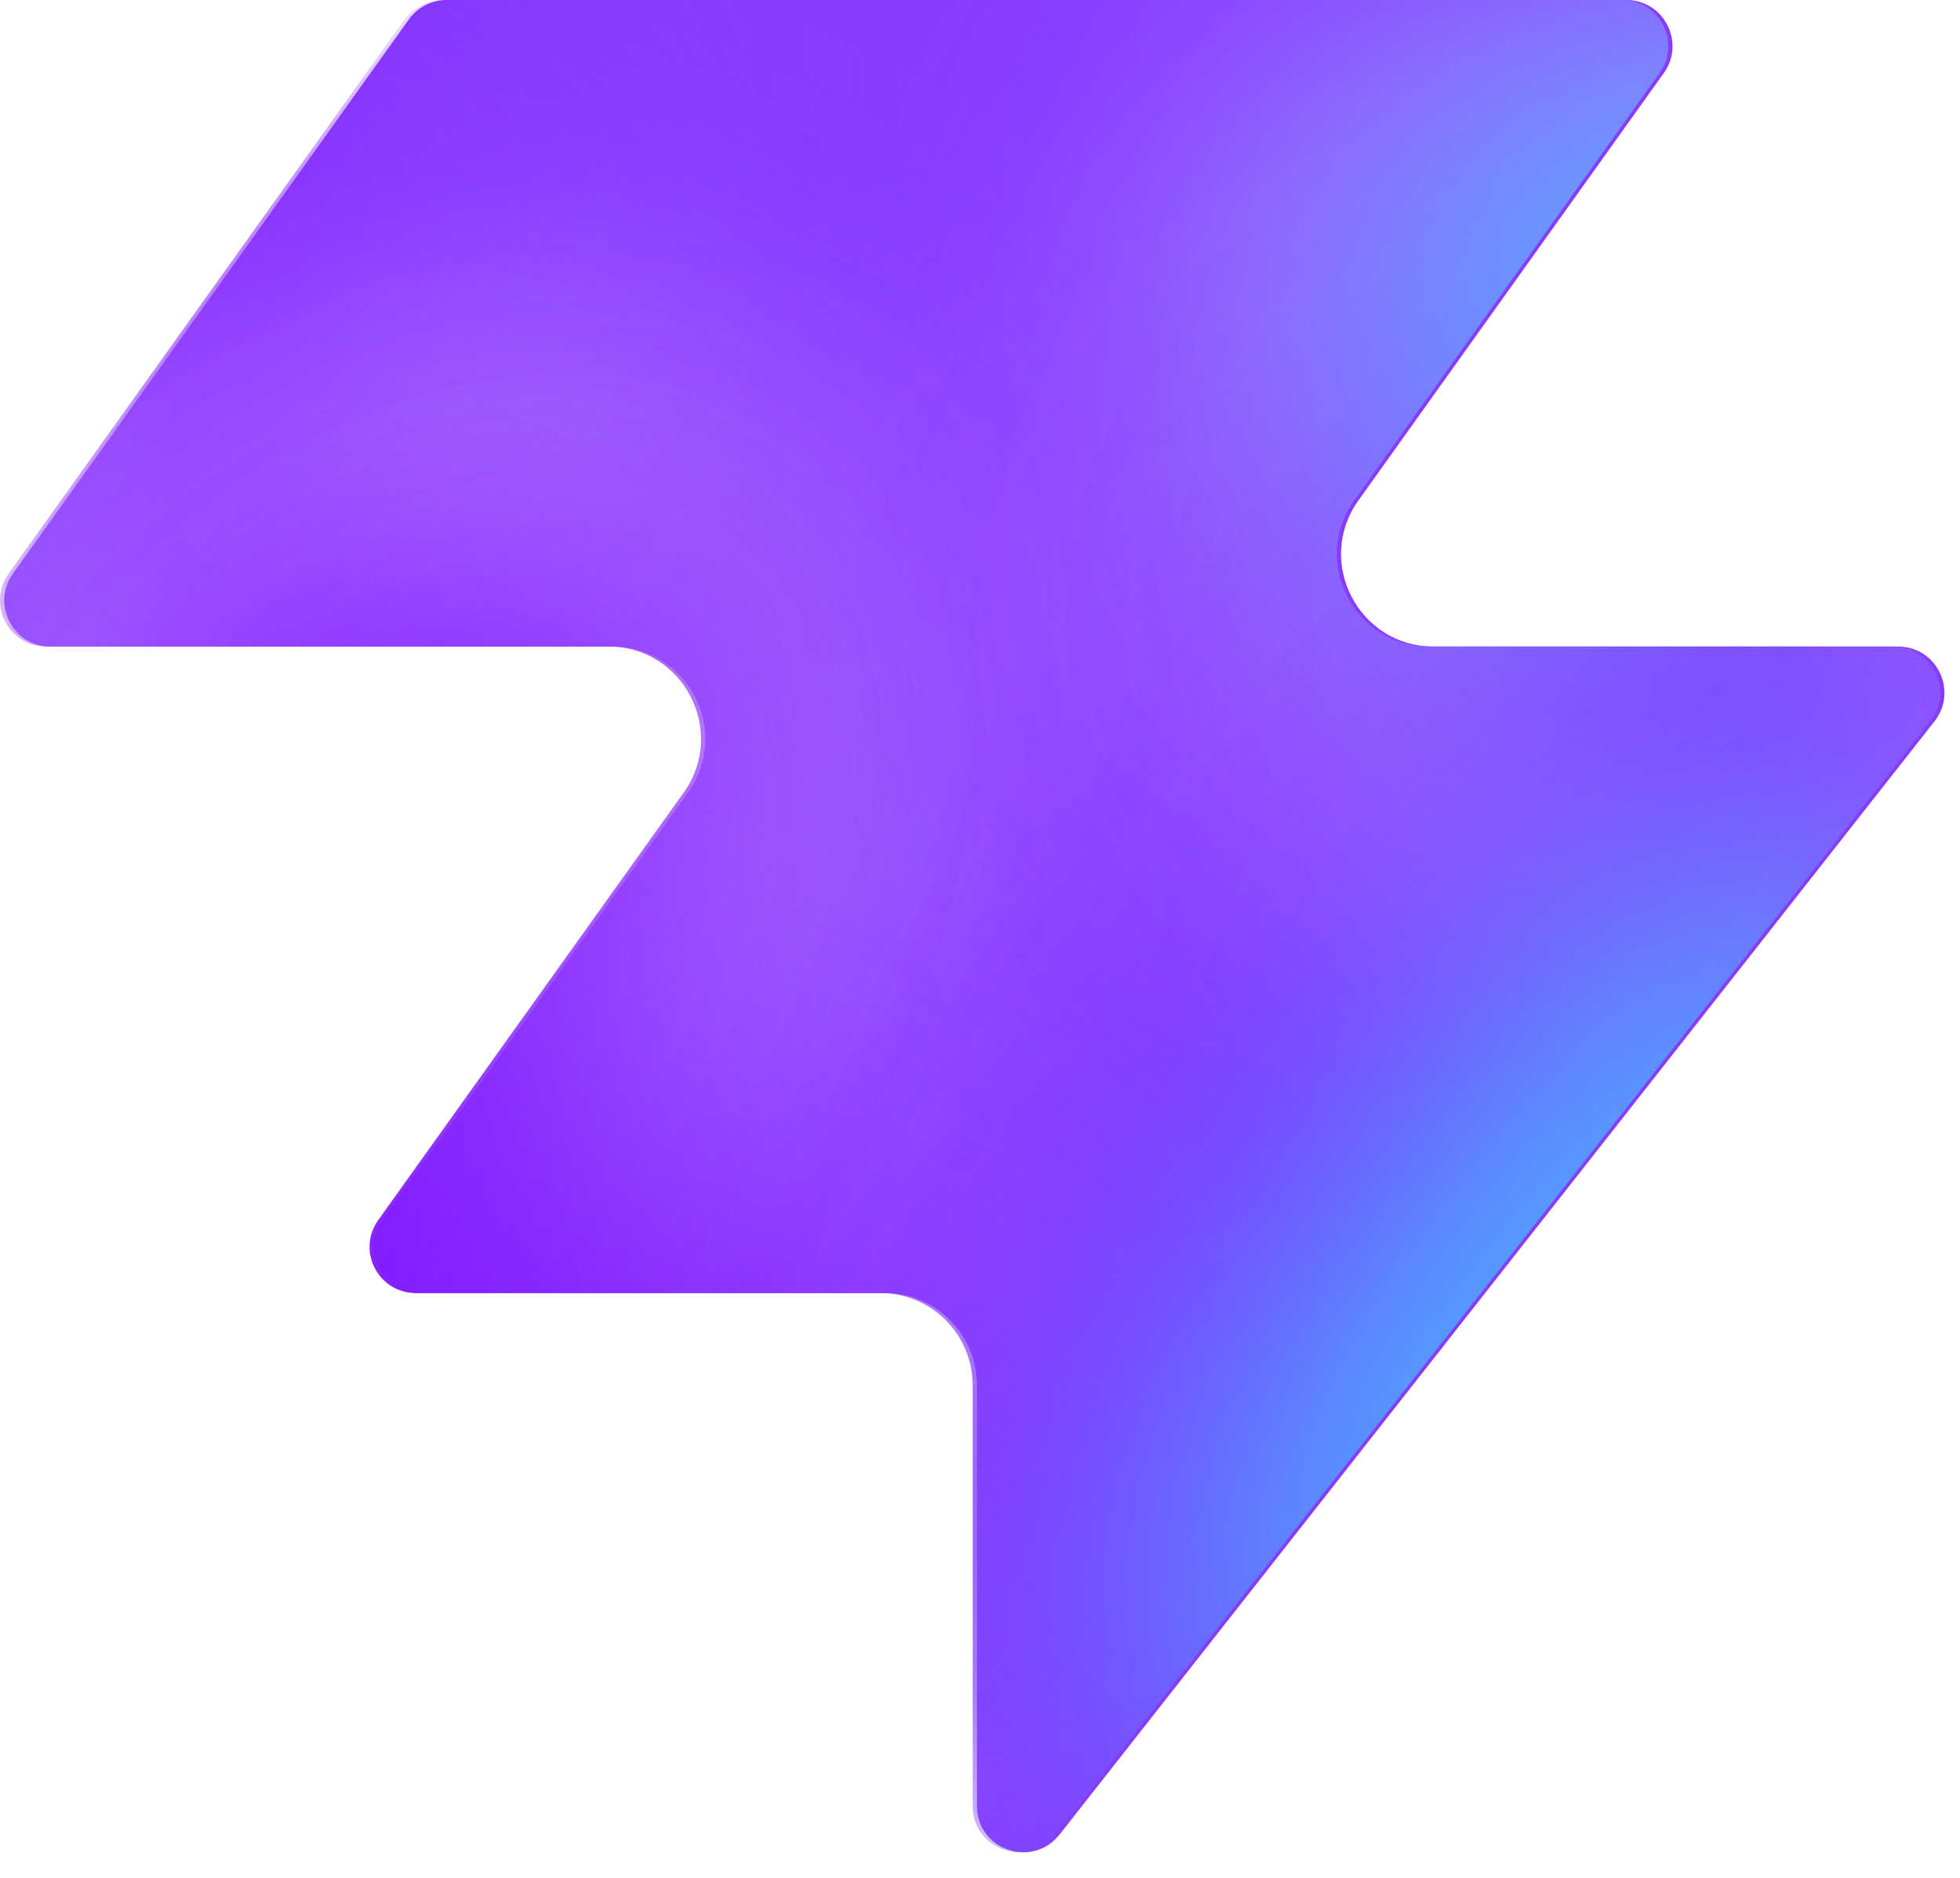
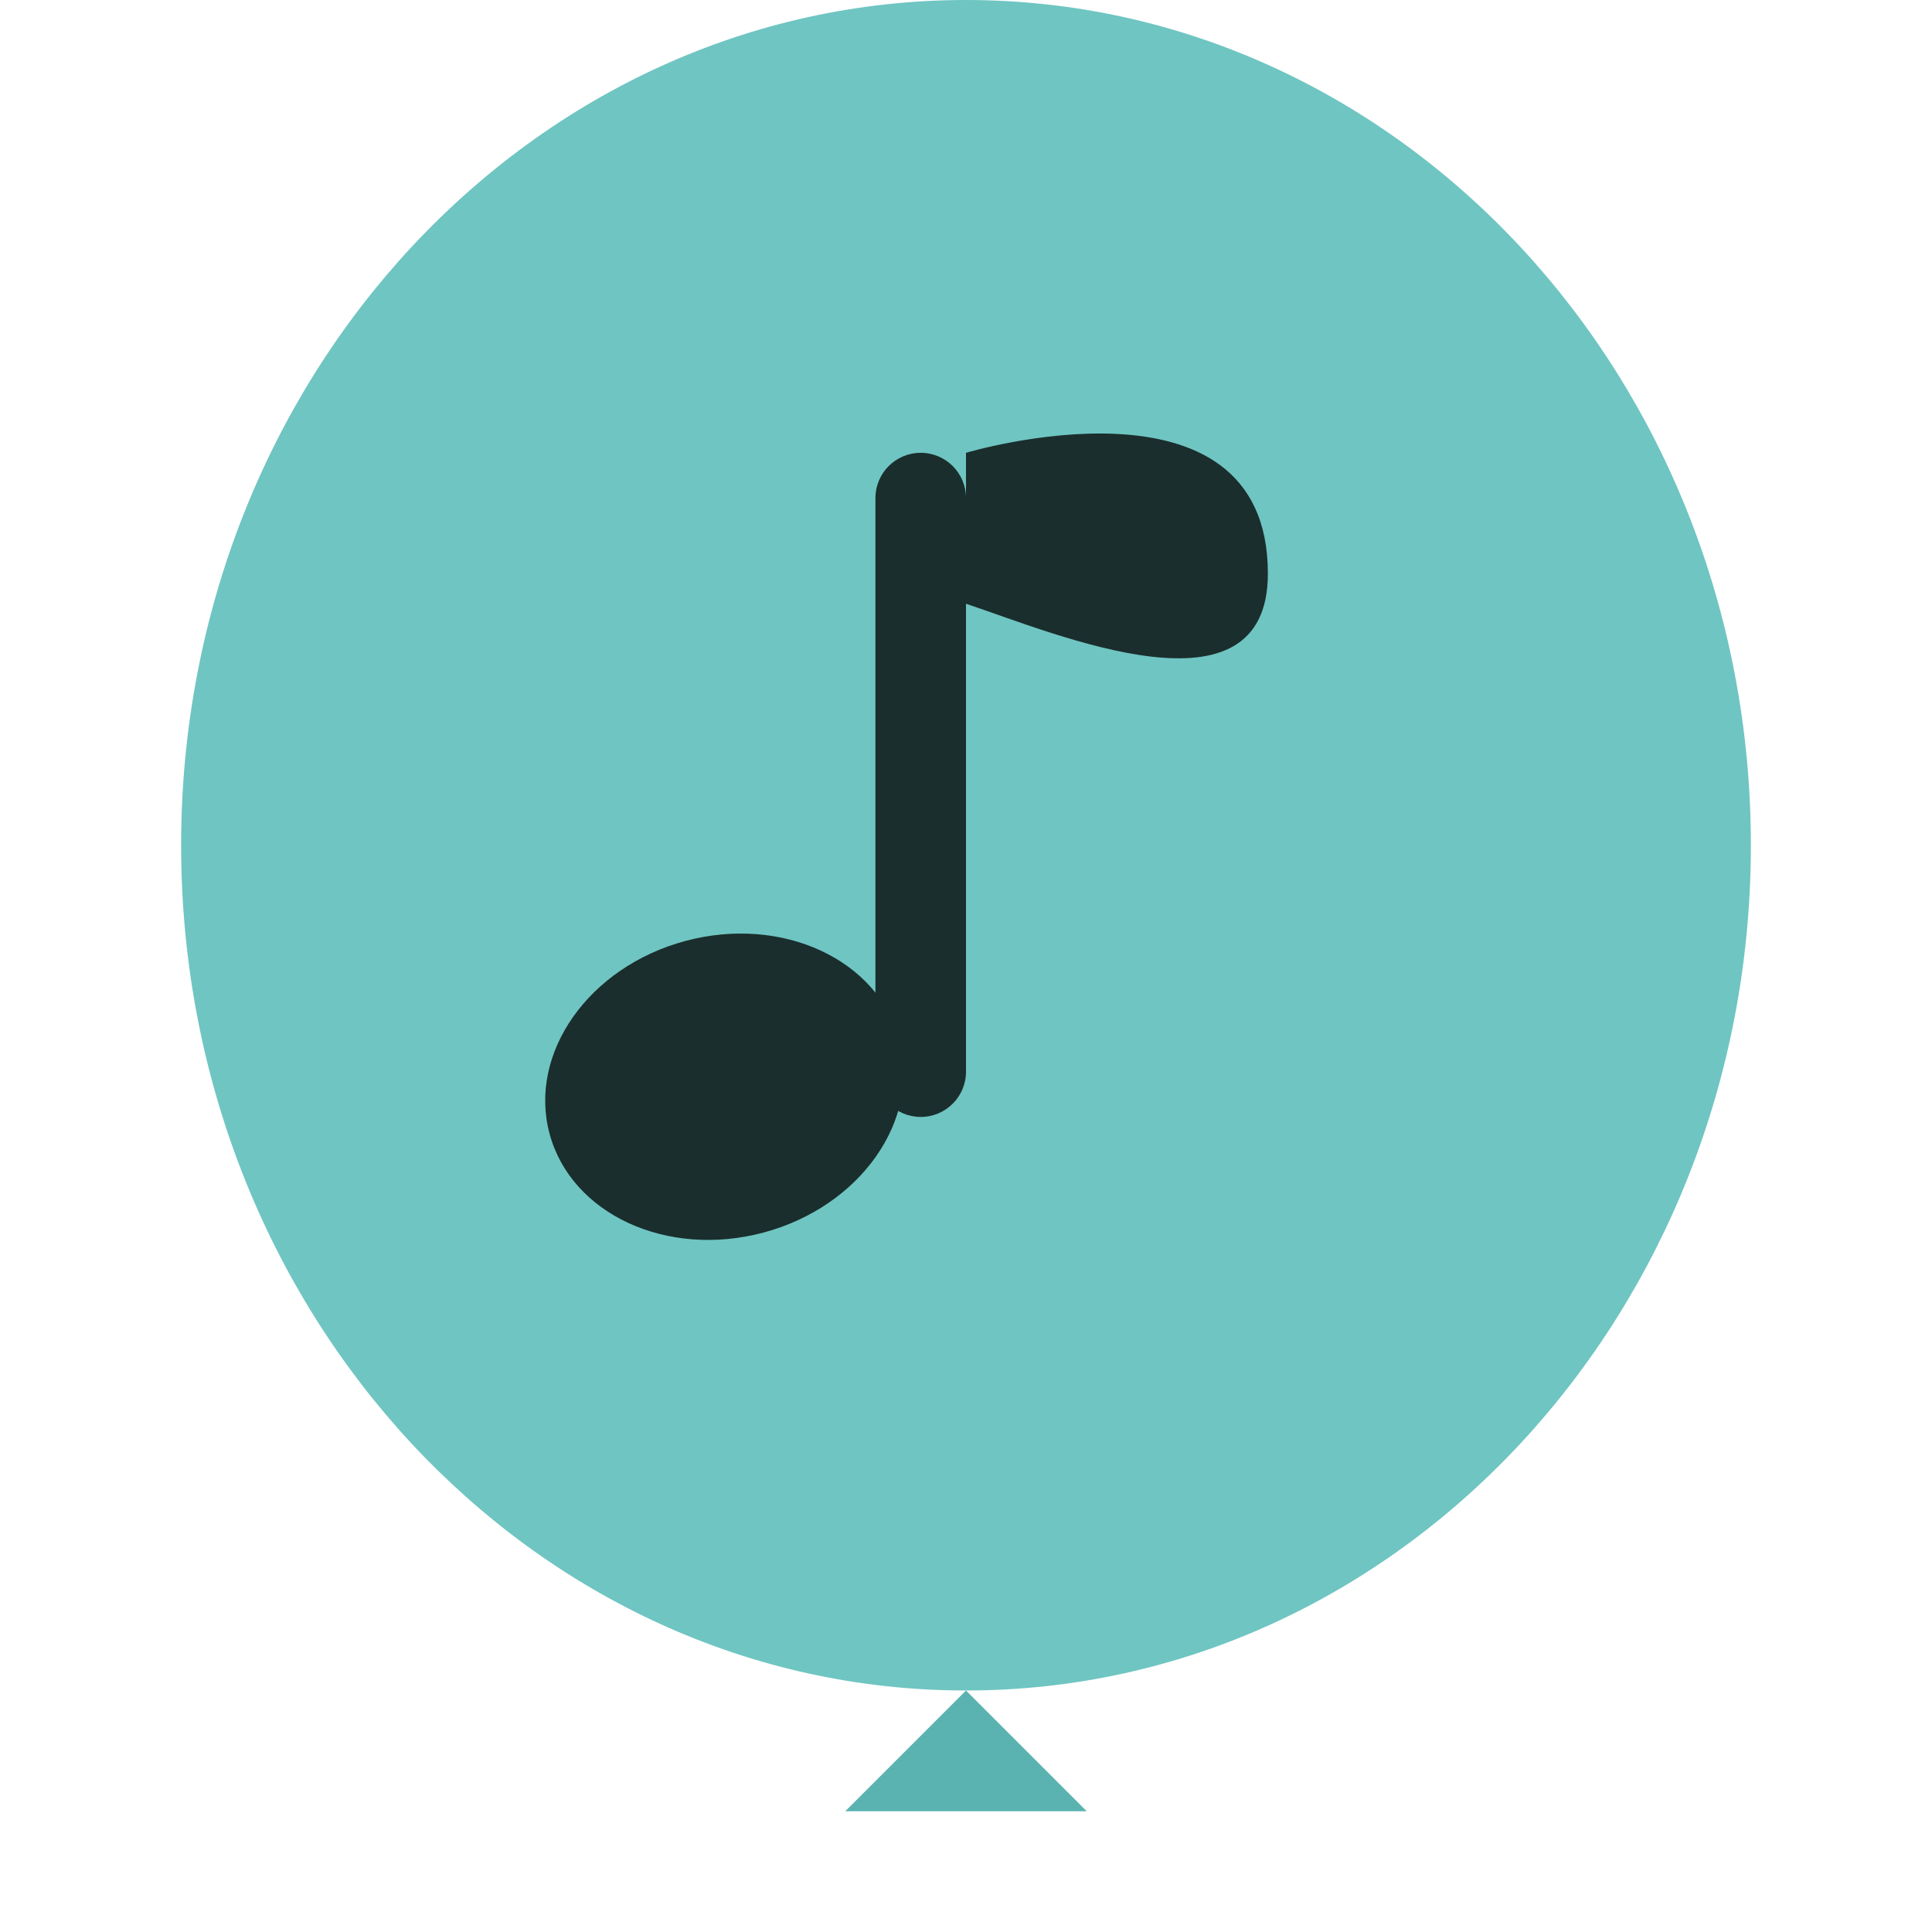
- <svg xmlns="http://www.w3.org/2000/svg" width="48" height="46" fill="none" viewBox="0 0 48 46">
-   <path fill="#863bff" d="M25.946 44.938c-.664.845-2.021.375-2.021-.698V33.937a2.26 2.26 0 0 0-2.262-2.262H10.287c-.92 0-1.456-1.04-.92-1.788l7.48-10.471c1.07-1.497 0-3.578-1.842-3.578H1.237c-.92 0-1.456-1.04-.92-1.788L10.013.474c.214-.297.556-.474.92-.474h28.894c.92 0 1.456 1.04.92 1.788l-7.48 10.471c-1.07 1.498 0 3.579 1.842 3.579h11.377c.943 0 1.473 1.088.89 1.83L25.947 44.94z" style="fill:#863bff;fill:color(display-p3 .525 .23 1);fill-opacity:1" />
-   <mask id="a" width="48" height="46" x="0" y="0" maskUnits="userSpaceOnUse" style="mask-type:alpha">
-     <path fill="#000" d="M25.842 44.938c-.664.844-2.021.375-2.021-.698V33.937a2.26 2.26 0 0 0-2.262-2.262H10.183c-.92 0-1.456-1.04-.92-1.788l7.48-10.471c1.07-1.498 0-3.579-1.842-3.579H1.133c-.92 0-1.456-1.04-.92-1.787L9.91.473c.214-.297.556-.474.92-.474h28.894c.92 0 1.456 1.04.92 1.788l-7.48 10.471c-1.07 1.498 0 3.578 1.842 3.578h11.377c.943 0 1.473 1.088.89 1.832L25.843 44.94z" style="fill:#000;fill-opacity:1" />
-   </mask>
-   <g mask="url(#a)">
-     <g filter="url(#b)">
-       <ellipse cx="5.508" cy="14.704" fill="#ede6ff" rx="5.508" ry="14.704" style="fill:#ede6ff;fill:color(display-p3 .927 .903 1);fill-opacity:1" transform="matrix(.00324 1 1 -.00324 -4.47 31.516)" />
-     </g>
-     <g filter="url(#c)">
-       <ellipse cx="10.399" cy="29.851" fill="#ede6ff" rx="10.399" ry="29.851" style="fill:#ede6ff;fill:color(display-p3 .927 .903 1);fill-opacity:1" transform="matrix(.00324 1 1 -.00324 -39.328 7.883)" />
-     </g>
-     <g filter="url(#d)">
-       <ellipse cx="5.508" cy="30.487" fill="#7e14ff" rx="5.508" ry="30.487" style="fill:#7e14ff;fill:color(display-p3 .492 .077 1);fill-opacity:1" transform="rotate(89.814 -25.913 -14.639)scale(1 -1)" />
-     </g>
-     <g filter="url(#e)">
-       <ellipse cx="5.508" cy="30.599" fill="#7e14ff" rx="5.508" ry="30.599" style="fill:#7e14ff;fill:color(display-p3 .492 .077 1);fill-opacity:1" transform="rotate(89.814 -32.644 -3.334)scale(1 -1)" />
-     </g>
-     <g filter="url(#f)">
-       <ellipse cx="5.508" cy="30.599" fill="#7e14ff" rx="5.508" ry="30.599" style="fill:#7e14ff;fill:color(display-p3 .492 .077 1);fill-opacity:1" transform="matrix(.00324 1 1 -.00324 -34.34 30.47)" />
-     </g>
-     <g filter="url(#g)">
-       <ellipse cx="14.072" cy="22.078" fill="#ede6ff" rx="14.072" ry="22.078" style="fill:#ede6ff;fill:color(display-p3 .927 .903 1);fill-opacity:1" transform="rotate(93.35 24.506 48.493)scale(-1 1)" />
-     </g>
-     <g filter="url(#h)">
-       <ellipse cx="3.47" cy="21.501" fill="#7e14ff" rx="3.47" ry="21.501" style="fill:#7e14ff;fill:color(display-p3 .492 .077 1);fill-opacity:1" transform="rotate(89.009 28.708 47.59)scale(-1 1)" />
-     </g>
-     <g filter="url(#i)">
-       <ellipse cx="3.47" cy="21.501" fill="#7e14ff" rx="3.47" ry="21.501" style="fill:#7e14ff;fill:color(display-p3 .492 .077 1);fill-opacity:1" transform="rotate(89.009 28.708 47.59)scale(-1 1)" />
-     </g>
-     <g filter="url(#j)">
-       <ellipse cx=".387" cy="8.972" fill="#7e14ff" rx="4.407" ry="29.108" style="fill:#7e14ff;fill:color(display-p3 .492 .077 1);fill-opacity:1" transform="rotate(39.51 .387 8.972)" />
-     </g>
-     <g filter="url(#k)">
-       <ellipse cx="47.523" cy="-6.092" fill="#7e14ff" rx="4.407" ry="29.108" style="fill:#7e14ff;fill:color(display-p3 .492 .077 1);fill-opacity:1" transform="rotate(37.892 47.523 -6.092)" />
-     </g>
-     <g filter="url(#l)">
-       <ellipse cx="41.412" cy="6.333" fill="#47bfff" rx="5.971" ry="9.665" style="fill:#47bfff;fill:color(display-p3 .28 .748 1);fill-opacity:1" transform="rotate(37.892 41.412 6.333)" />
-     </g>
-     <g filter="url(#m)">
-       <ellipse cx="-1.879" cy="38.332" fill="#7e14ff" rx="4.407" ry="29.108" style="fill:#7e14ff;fill:color(display-p3 .492 .077 1);fill-opacity:1" transform="rotate(37.892 -1.88 38.332)" />
-     </g>
-     <g filter="url(#n)">
-       <ellipse cx="-1.879" cy="38.332" fill="#7e14ff" rx="4.407" ry="29.108" style="fill:#7e14ff;fill:color(display-p3 .492 .077 1);fill-opacity:1" transform="rotate(37.892 -1.88 38.332)" />
-     </g>
-     <g filter="url(#o)">
-       <ellipse cx="35.651" cy="29.907" fill="#7e14ff" rx="4.407" ry="29.108" style="fill:#7e14ff;fill:color(display-p3 .492 .077 1);fill-opacity:1" transform="rotate(37.892 35.651 29.907)" />
-     </g>
-     <g filter="url(#p)">
-       <ellipse cx="38.418" cy="32.4" fill="#47bfff" rx="5.971" ry="15.297" style="fill:#47bfff;fill:color(display-p3 .28 .748 1);fill-opacity:1" transform="rotate(37.892 38.418 32.4)" />
-     </g>
+ <svg xmlns="http://www.w3.org/2000/svg" viewBox="0 0 64 64">
+   <ellipse cx="32" cy="28" rx="26" ry="28" fill="#6FC5C2" />
+   <polygon points="32,56 28,60 36,60" fill="#5AB3B0" />
+   <g fill="#1A2E2D">
+     <ellipse cx="24" cy="36" rx="6" ry="5" transform="rotate(-15 24 36)" />
+     <rect x="29" y="15" width="3" height="22" rx="1.5" />
+     <path d="M32 15 C32 15, 42 12, 42 19 C42 24, 35 21, 32 20" fill="#1A2E2D" />
  </g>
-   <defs>
-     <filter id="b" width="60.045" height="41.654" x="-19.77" y="16.149" color-interpolation-filters="sRGB" filterUnits="userSpaceOnUse">
-       <feFlood flood-opacity="0" result="BackgroundImageFix" />
-       <feBlend in="SourceGraphic" in2="BackgroundImageFix" result="shape" />
-       <feGaussianBlur result="effect1_foregroundBlur_2002_17158" stdDeviation="7.659" />
-     </filter>
-     <filter id="c" width="90.34" height="51.437" x="-54.613" y="-7.533" color-interpolation-filters="sRGB" filterUnits="userSpaceOnUse">
-       <feFlood flood-opacity="0" result="BackgroundImageFix" />
-       <feBlend in="SourceGraphic" in2="BackgroundImageFix" result="shape" />
-       <feGaussianBlur result="effect1_foregroundBlur_2002_17158" stdDeviation="7.659" />
-     </filter>
-     <filter id="d" width="79.355" height="29.4" x="-49.64" y="2.03" color-interpolation-filters="sRGB" filterUnits="userSpaceOnUse">
-       <feFlood flood-opacity="0" result="BackgroundImageFix" />
-       <feBlend in="SourceGraphic" in2="BackgroundImageFix" result="shape" />
-       <feGaussianBlur result="effect1_foregroundBlur_2002_17158" stdDeviation="4.596" />
-     </filter>
-     <filter id="e" width="79.579" height="29.4" x="-45.045" y="20.029" color-interpolation-filters="sRGB" filterUnits="userSpaceOnUse">
-       <feFlood flood-opacity="0" result="BackgroundImageFix" />
-       <feBlend in="SourceGraphic" in2="BackgroundImageFix" result="shape" />
-       <feGaussianBlur result="effect1_foregroundBlur_2002_17158" stdDeviation="4.596" />
-     </filter>
-     <filter id="f" width="79.579" height="29.4" x="-43.513" y="21.178" color-interpolation-filters="sRGB" filterUnits="userSpaceOnUse">
-       <feFlood flood-opacity="0" result="BackgroundImageFix" />
-       <feBlend in="SourceGraphic" in2="BackgroundImageFix" result="shape" />
-       <feGaussianBlur result="effect1_foregroundBlur_2002_17158" stdDeviation="4.596" />
-     </filter>
-     <filter id="g" width="74.749" height="58.852" x="15.756" y="-17.901" color-interpolation-filters="sRGB" filterUnits="userSpaceOnUse">
-       <feFlood flood-opacity="0" result="BackgroundImageFix" />
-       <feBlend in="SourceGraphic" in2="BackgroundImageFix" result="shape" />
-       <feGaussianBlur result="effect1_foregroundBlur_2002_17158" stdDeviation="7.659" />
-     </filter>
-     <filter id="h" width="61.377" height="25.362" x="23.548" y="2.284" color-interpolation-filters="sRGB" filterUnits="userSpaceOnUse">
-       <feFlood flood-opacity="0" result="BackgroundImageFix" />
-       <feBlend in="SourceGraphic" in2="BackgroundImageFix" result="shape" />
-       <feGaussianBlur result="effect1_foregroundBlur_2002_17158" stdDeviation="4.596" />
-     </filter>
-     <filter id="i" width="61.377" height="25.362" x="23.548" y="2.284" color-interpolation-filters="sRGB" filterUnits="userSpaceOnUse">
-       <feFlood flood-opacity="0" result="BackgroundImageFix" />
-       <feBlend in="SourceGraphic" in2="BackgroundImageFix" result="shape" />
-       <feGaussianBlur result="effect1_foregroundBlur_2002_17158" stdDeviation="4.596" />
-     </filter>
-     <filter id="j" width="56.045" height="63.649" x="-27.636" y="-22.853" color-interpolation-filters="sRGB" filterUnits="userSpaceOnUse">
-       <feFlood flood-opacity="0" result="BackgroundImageFix" />
-       <feBlend in="SourceGraphic" in2="BackgroundImageFix" result="shape" />
-       <feGaussianBlur result="effect1_foregroundBlur_2002_17158" stdDeviation="4.596" />
-     </filter>
-     <filter id="k" width="54.814" height="64.646" x="20.116" y="-38.415" color-interpolation-filters="sRGB" filterUnits="userSpaceOnUse">
-       <feFlood flood-opacity="0" result="BackgroundImageFix" />
-       <feBlend in="SourceGraphic" in2="BackgroundImageFix" result="shape" />
-       <feGaussianBlur result="effect1_foregroundBlur_2002_17158" stdDeviation="4.596" />
-     </filter>
-     <filter id="l" width="33.541" height="35.313" x="24.641" y="-11.323" color-interpolation-filters="sRGB" filterUnits="userSpaceOnUse">
-       <feFlood flood-opacity="0" result="BackgroundImageFix" />
-       <feBlend in="SourceGraphic" in2="BackgroundImageFix" result="shape" />
-       <feGaussianBlur result="effect1_foregroundBlur_2002_17158" stdDeviation="4.596" />
-     </filter>
-     <filter id="m" width="54.814" height="64.646" x="-29.286" y="6.009" color-interpolation-filters="sRGB" filterUnits="userSpaceOnUse">
-       <feFlood flood-opacity="0" result="BackgroundImageFix" />
-       <feBlend in="SourceGraphic" in2="BackgroundImageFix" result="shape" />
-       <feGaussianBlur result="effect1_foregroundBlur_2002_17158" stdDeviation="4.596" />
-     </filter>
-     <filter id="n" width="54.814" height="64.646" x="-29.286" y="6.009" color-interpolation-filters="sRGB" filterUnits="userSpaceOnUse">
-       <feFlood flood-opacity="0" result="BackgroundImageFix" />
-       <feBlend in="SourceGraphic" in2="BackgroundImageFix" result="shape" />
-       <feGaussianBlur result="effect1_foregroundBlur_2002_17158" stdDeviation="4.596" />
-     </filter>
-     <filter id="o" width="54.814" height="64.646" x="8.244" y="-2.416" color-interpolation-filters="sRGB" filterUnits="userSpaceOnUse">
-       <feFlood flood-opacity="0" result="BackgroundImageFix" />
-       <feBlend in="SourceGraphic" in2="BackgroundImageFix" result="shape" />
-       <feGaussianBlur result="effect1_foregroundBlur_2002_17158" stdDeviation="4.596" />
-     </filter>
-     <filter id="p" width="39.409" height="43.623" x="18.713" y="10.588" color-interpolation-filters="sRGB" filterUnits="userSpaceOnUse">
-       <feFlood flood-opacity="0" result="BackgroundImageFix" />
-       <feBlend in="SourceGraphic" in2="BackgroundImageFix" result="shape" />
-       <feGaussianBlur result="effect1_foregroundBlur_2002_17158" stdDeviation="4.596" />
-     </filter>
-   </defs>
</svg>
